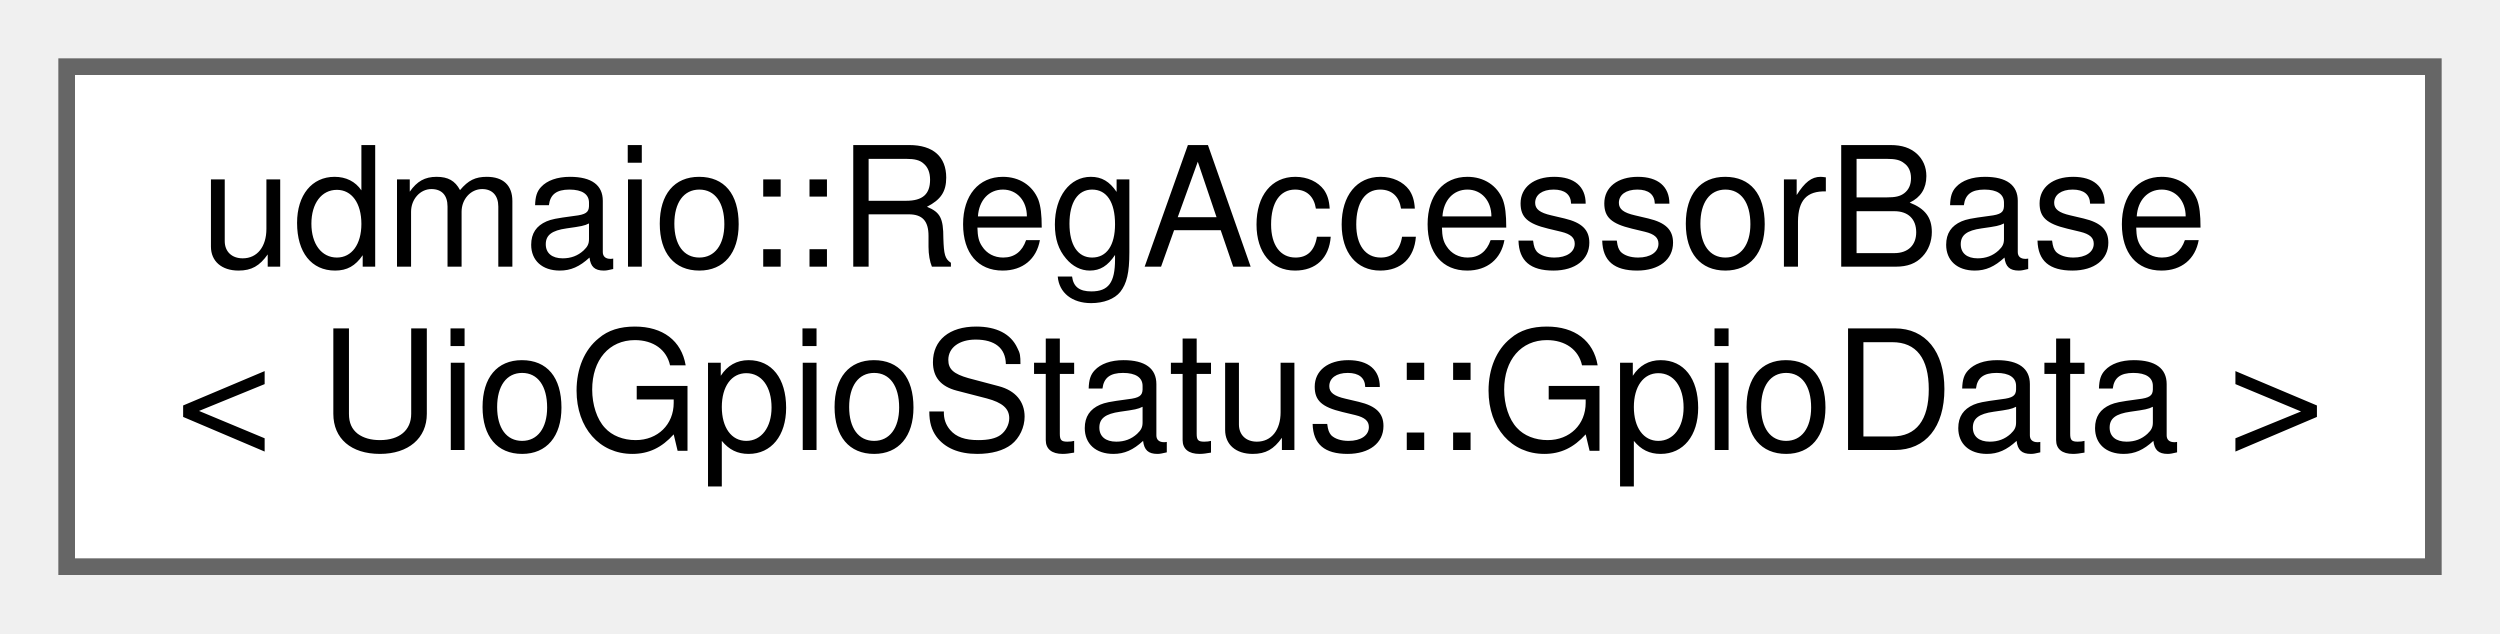
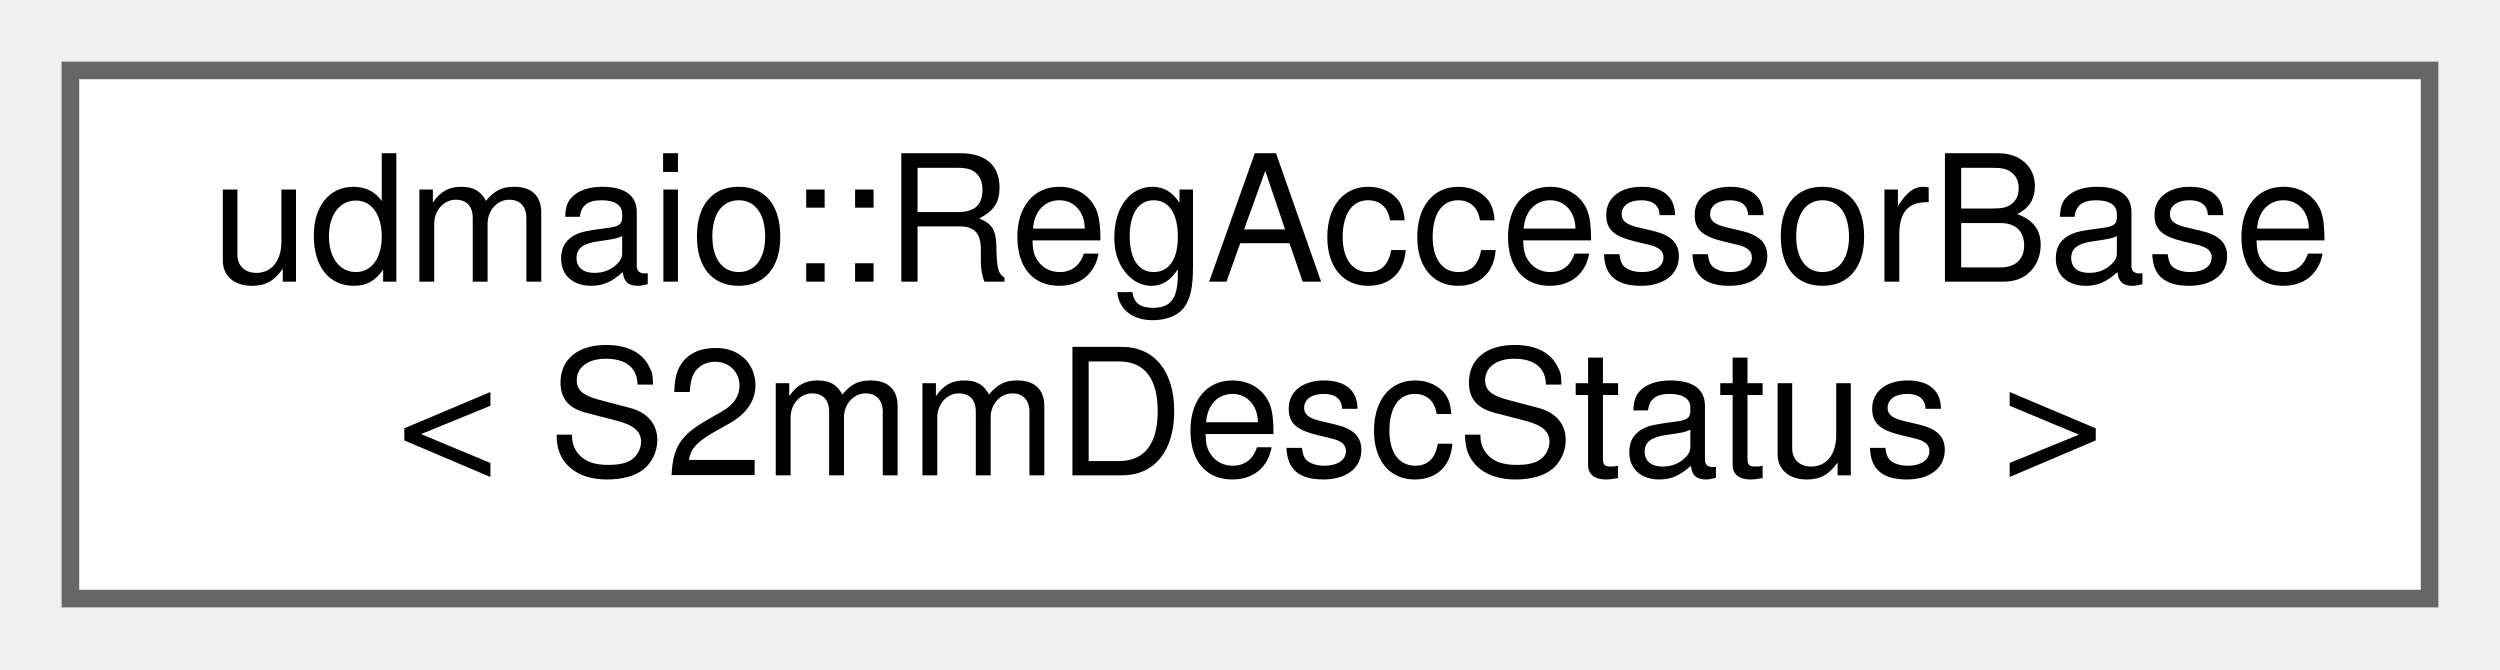
- <svg xmlns="http://www.w3.org/2000/svg" xmlns:xlink="http://www.w3.org/1999/xlink" width="150pt" height="38pt" viewBox="0.00 0.00 150.00 38.00">
+ <svg xmlns="http://www.w3.org/2000/svg" xmlns:xlink="http://www.w3.org/1999/xlink" width="142pt" height="38pt" viewBox="0.00 0.00 142.00 38.00">
  <g id="graph0" class="graph" transform="scale(1 1) rotate(0) translate(4 34)">
    <g id="node1" class="node">
      <g id="a_node1">
        <a xlink:href="classudmaio_1_1_reg_accessor_base.html" target="_top" xlink:title=" ">
-           <polygon fill="white" stroke="#666666" points="142,-30 0,-30 0,0 142,0 142,-30" />
+           <polygon fill="white" stroke="#666666" points="134,-30 0,-30 0,0 134,0 134,-30" />
          <text text-anchor="start" x="8" y="-18" font-family="Helvetica,sans-Serif" font-size="10.00">udmaio::RegAccessorBase</text>
-           <text text-anchor="middle" x="71" y="-7" font-family="Helvetica,sans-Serif" font-size="10.00">&lt; UioGpioStatus::GpioData &gt;</text>
+           <text text-anchor="middle" x="67" y="-7" font-family="Helvetica,sans-Serif" font-size="10.00">&lt; S2mmDescStatus &gt;</text>
        </a>
      </g>
    </g>
  </g>
</svg>
